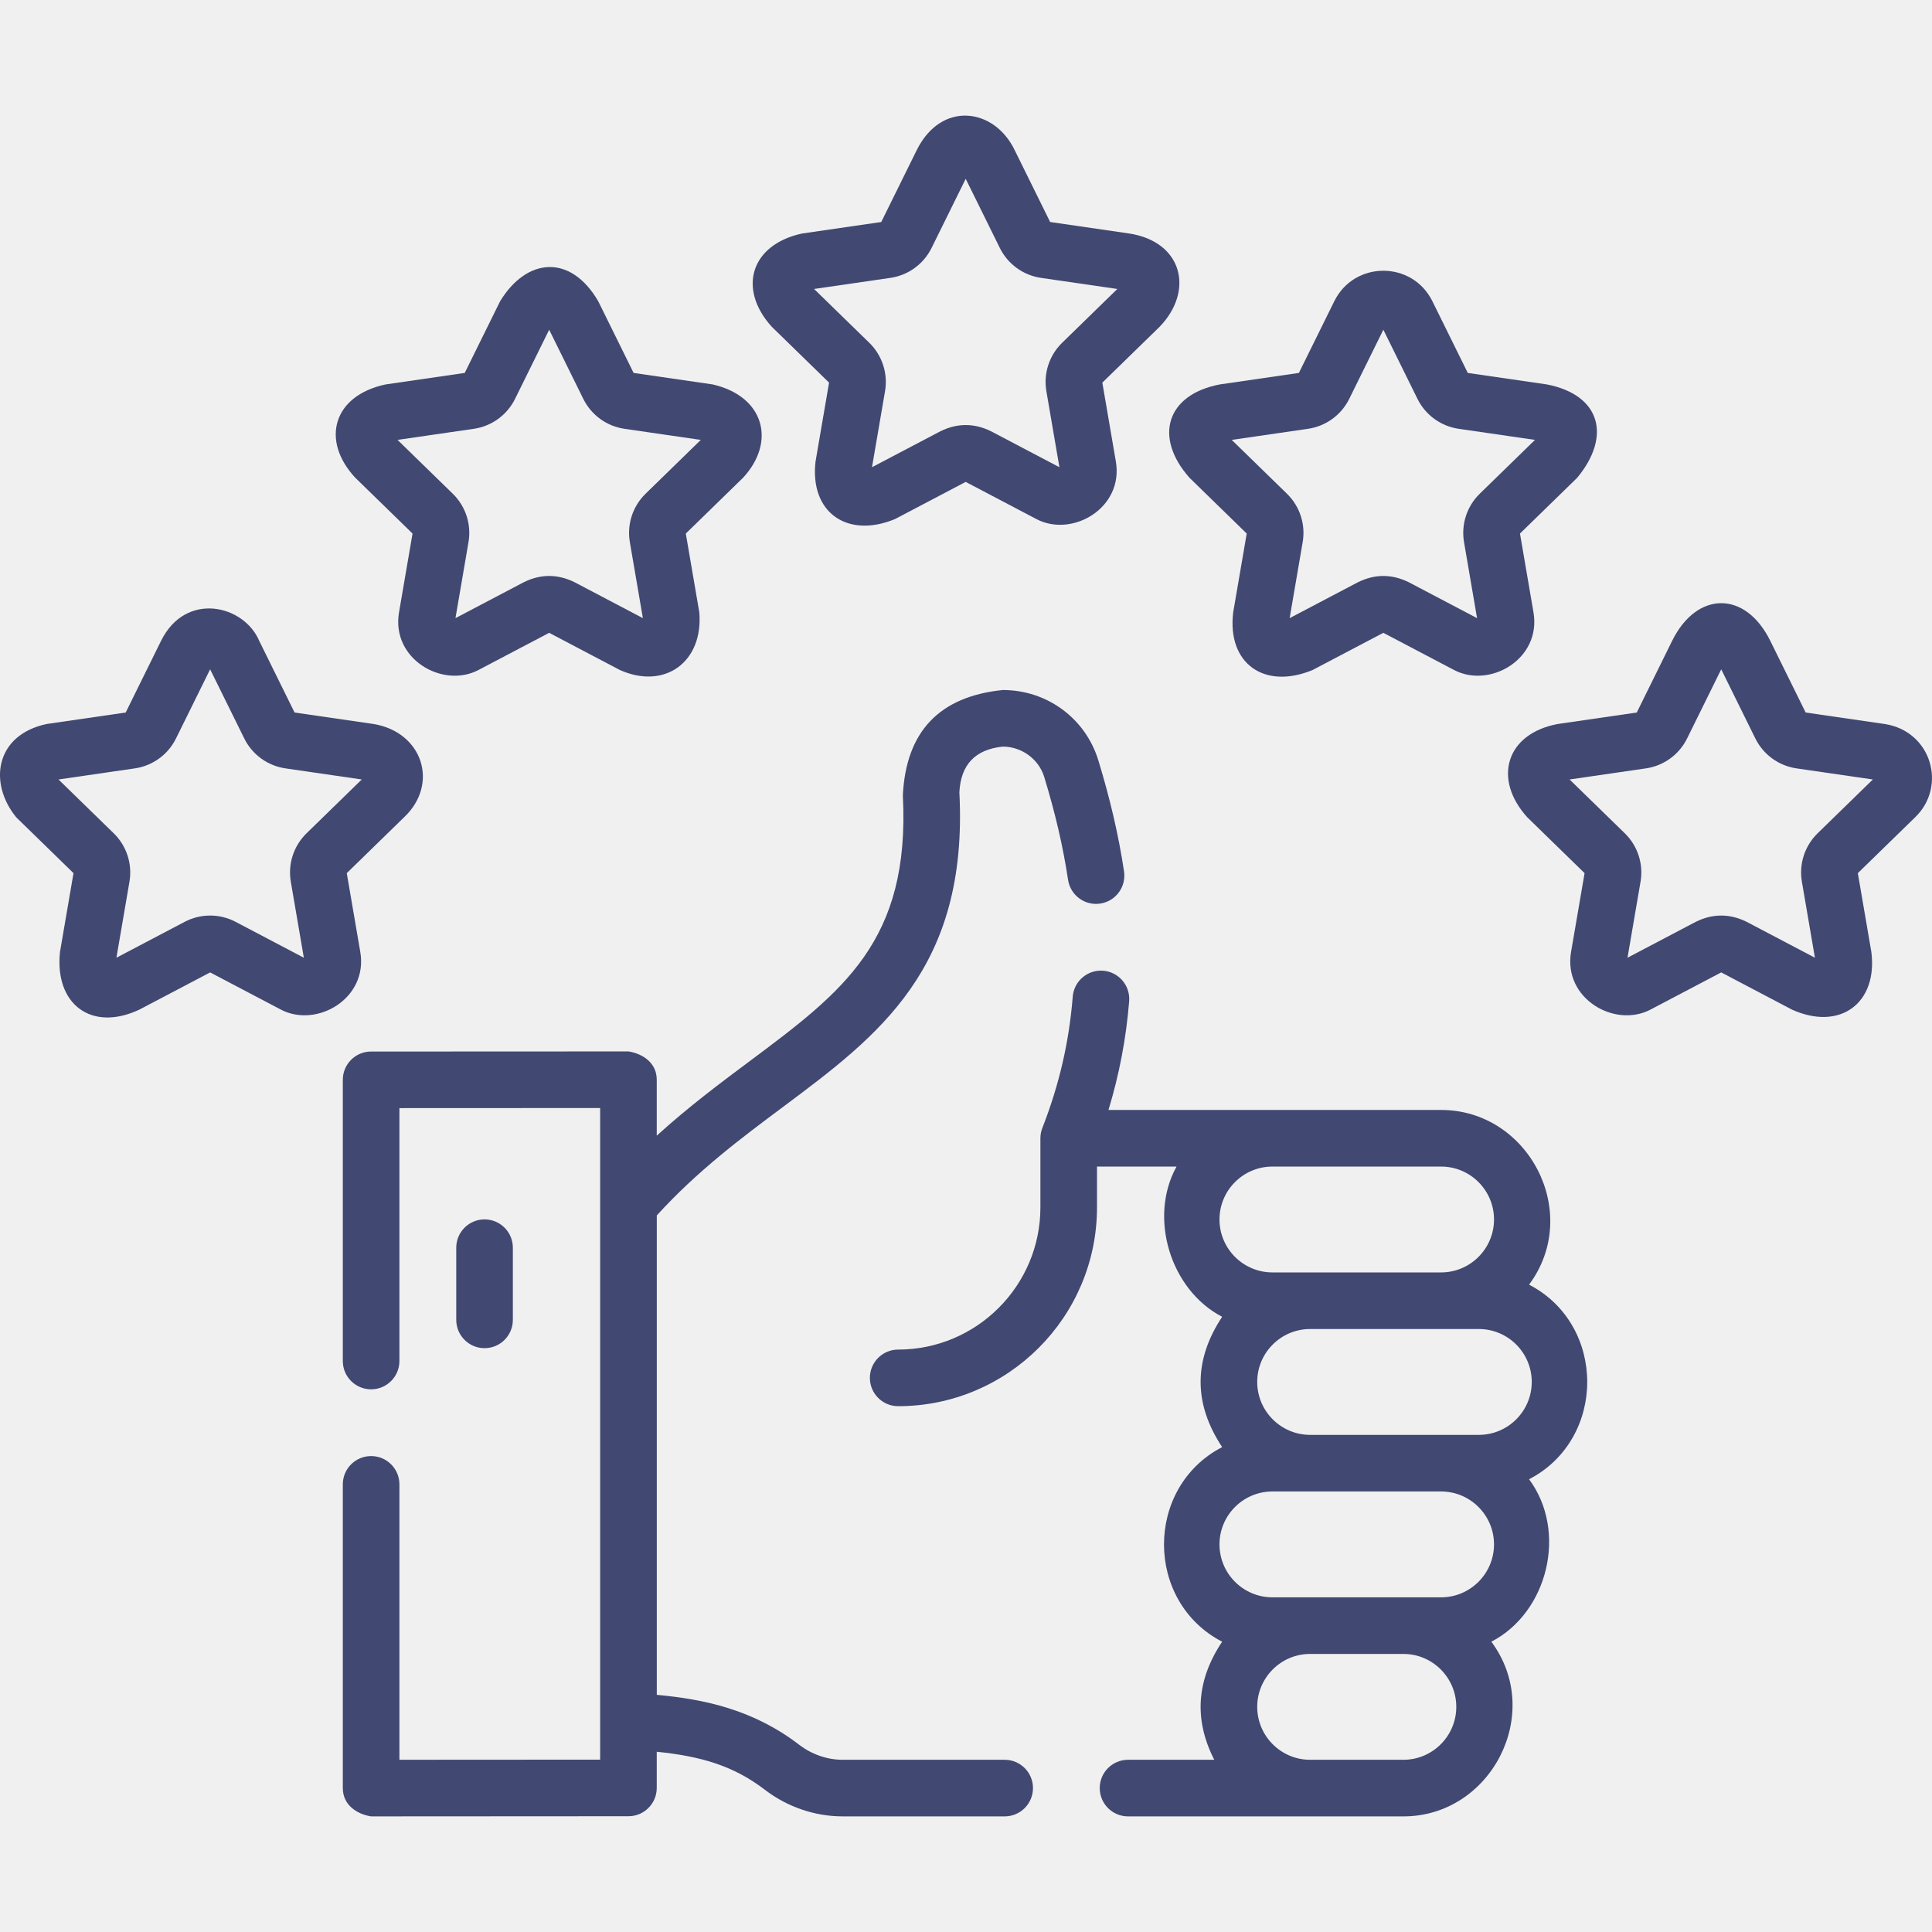
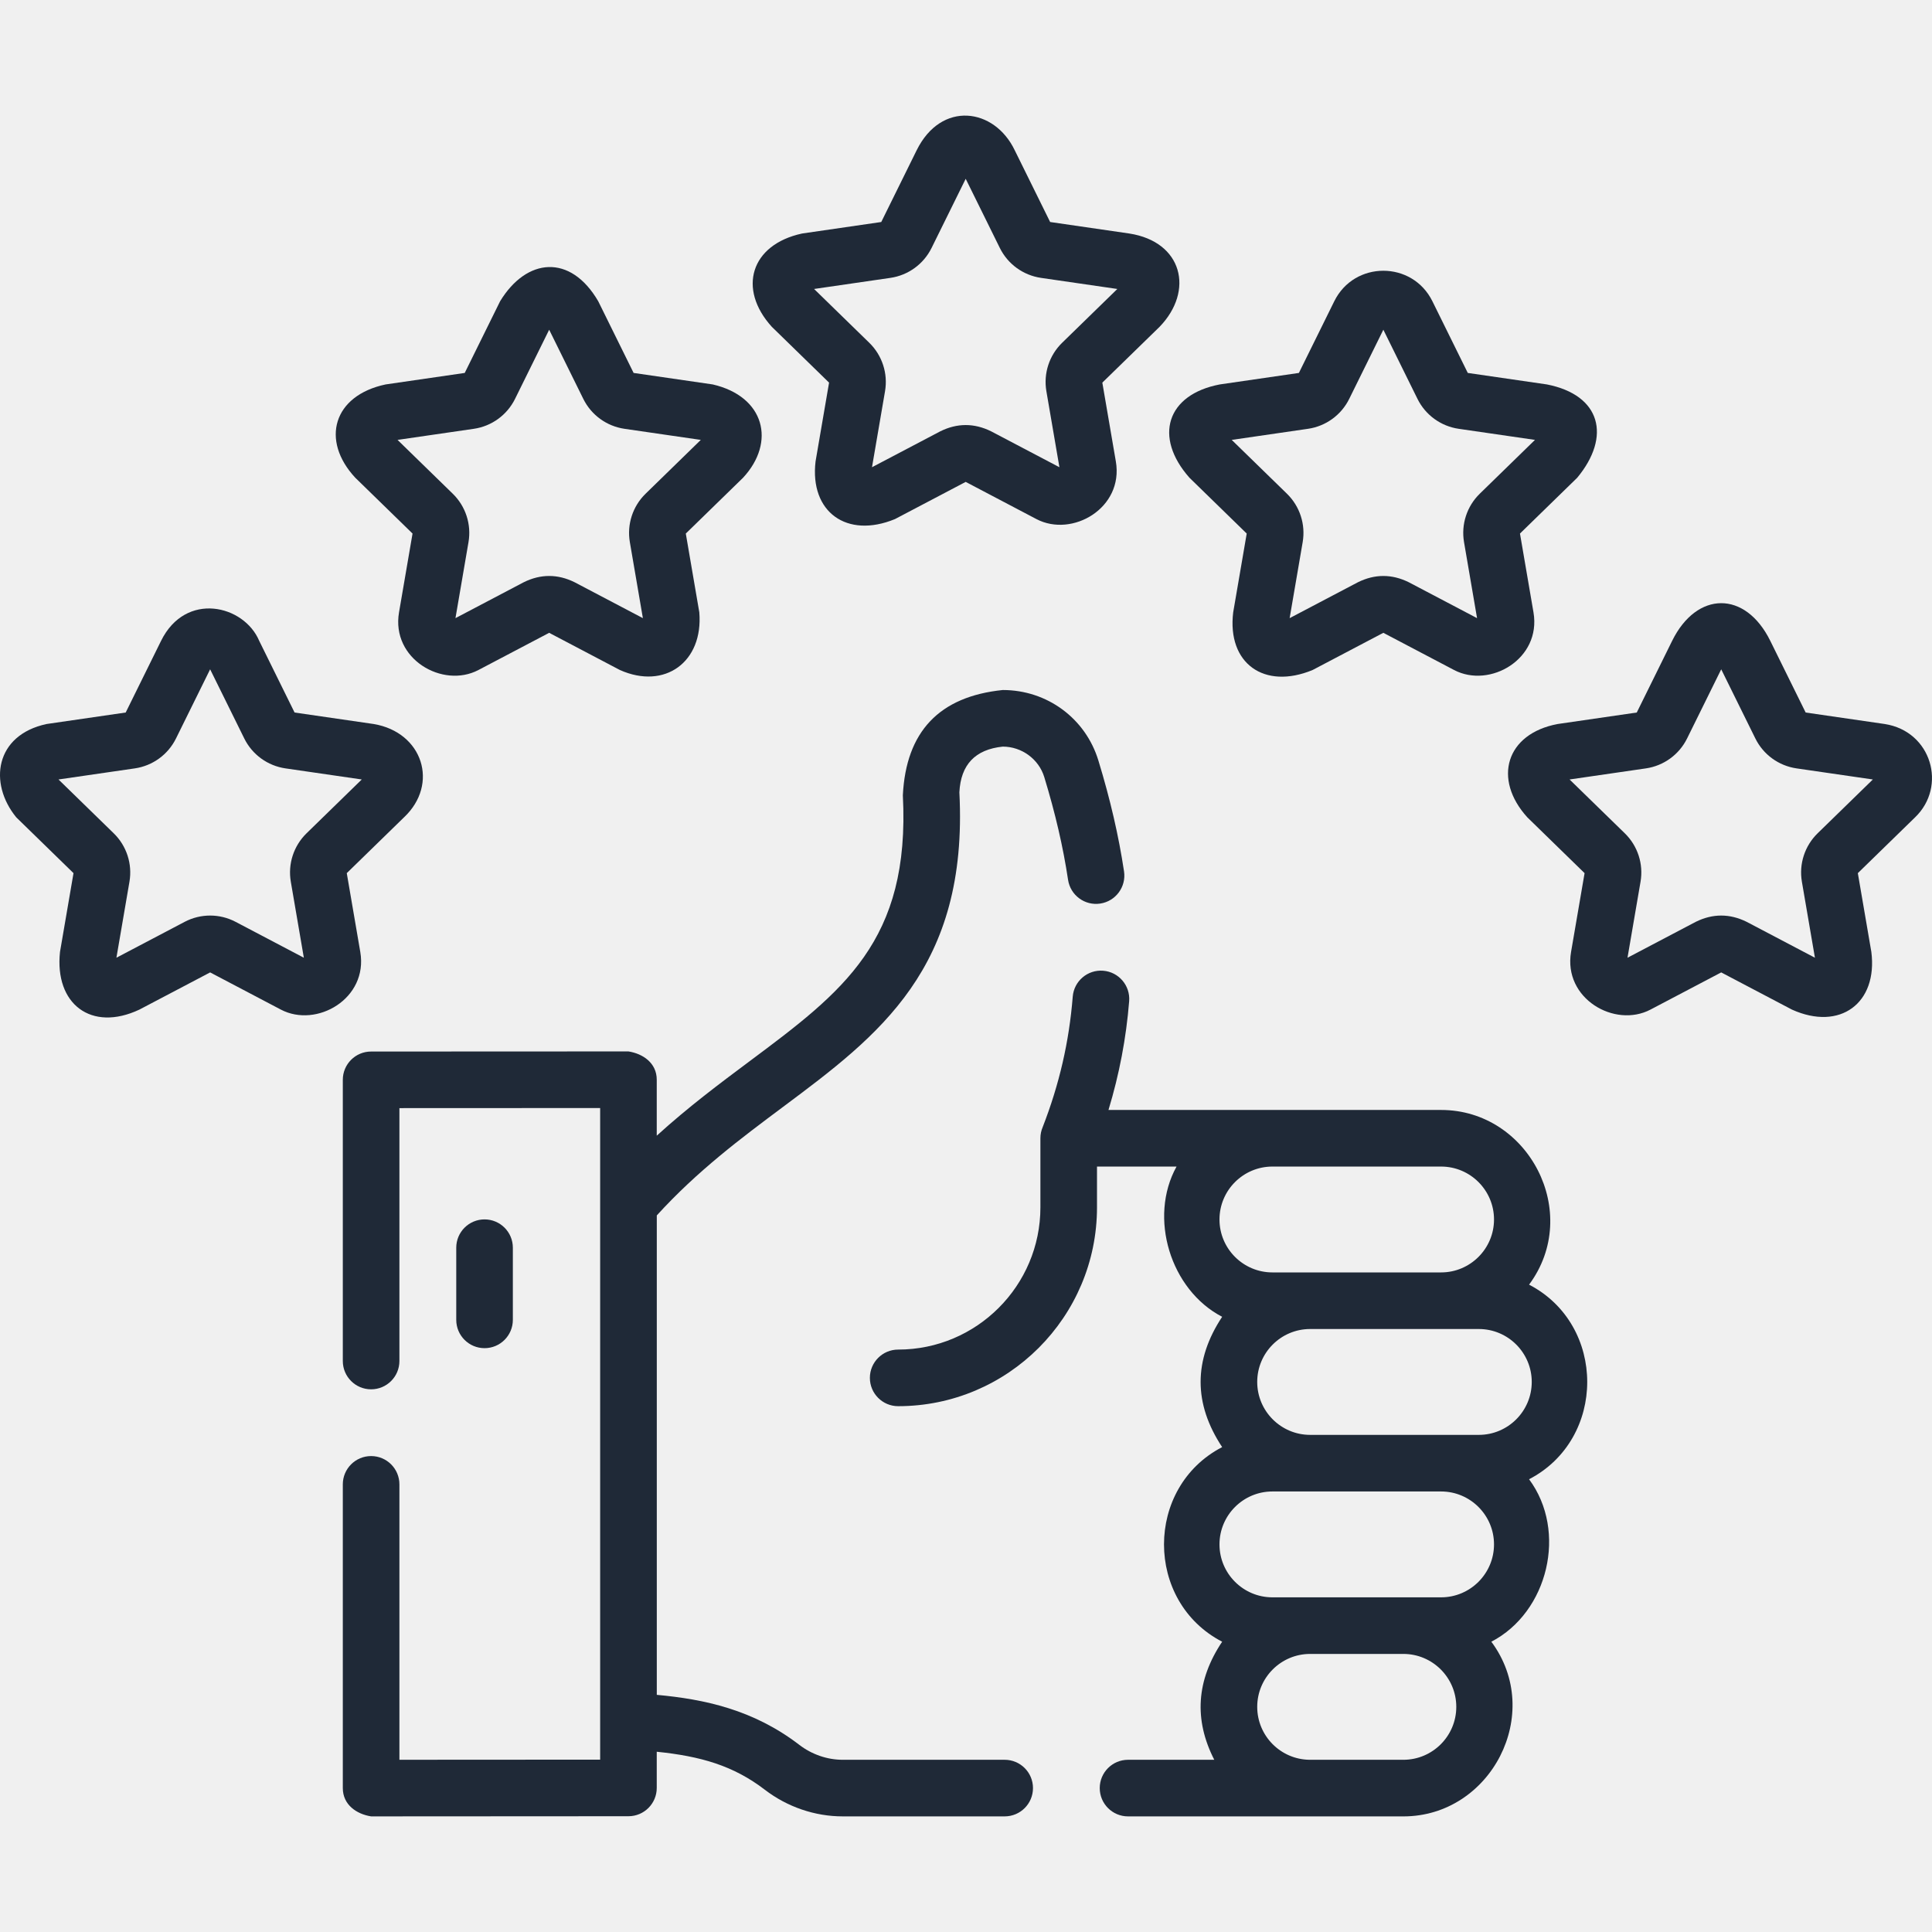
<svg xmlns="http://www.w3.org/2000/svg" width="512" height="512" viewBox="0 0 512 512" fill="none">
  <g clip-path="url(#clip0_156850_316)">
-     <path d="M266.253 466.36H223.315C219.229 466.36 215.148 464.954 211.818 462.398C199.627 453.052 186.647 450.308 174.057 449.151V322.096C184.829 310.271 196.374 301.654 207.56 293.305C232.813 274.457 256.665 256.654 254.244 209.978C254.607 202.645 258.44 198.606 265.744 197.86C270.77 197.86 275.291 201.177 276.74 205.929C279.675 215.55 281.739 224.456 283.046 233.155C283.662 237.251 287.482 240.075 291.578 239.456C295.675 238.84 298.495 235.02 297.88 230.924C296.461 221.491 294.239 211.884 291.087 201.554C287.679 190.373 277.495 182.861 265.744 182.861C248.928 184.577 240.101 193.877 239.265 210.759C241.271 249.428 223.368 262.791 198.588 281.285C190.832 287.074 182.399 293.369 174.044 300.968V286.137C174.044 281.691 170.371 279.235 166.541 278.637L98.344 278.667C94.204 278.669 90.848 282.026 90.848 286.167V360.684C90.848 364.826 94.206 368.184 98.348 368.184C102.49 368.184 105.848 364.826 105.848 360.684V293.663L159.046 293.64V466.325L105.848 466.356V393.373C105.848 389.231 102.49 385.873 98.348 385.873C94.206 385.873 90.848 389.231 90.848 393.373V473.86C90.848 478.306 94.522 480.762 98.352 481.36L166.549 481.32C170.689 481.318 174.044 477.961 174.044 473.82V464.229C185.721 465.431 194.346 467.904 202.687 474.298C208.617 478.852 215.943 481.359 223.314 481.359H266.252C270.394 481.359 273.752 478.001 273.752 473.859C273.752 469.717 270.396 466.36 266.253 466.36Z" fill="#414871" />
-     <path d="M135.911 349.777V330.653C135.911 326.511 132.553 323.153 128.411 323.153C124.269 323.153 120.911 326.511 120.911 330.653V349.777C120.911 353.919 124.269 357.277 128.411 357.277C132.553 357.277 135.911 353.919 135.911 349.777Z" fill="#414871" />
-     <path d="M405.22 340.444C419.336 321.43 405.115 294.151 381.902 294.151L293.759 294.147C296.626 284.721 298.463 275.065 299.238 265.323C299.566 261.194 296.485 257.581 292.356 257.252C288.221 256.925 284.613 260.005 284.285 264.134C283.337 276.061 280.73 287.373 276.319 298.705C275.932 299.609 275.718 300.605 275.718 301.651V319.961C275.718 340.744 258.809 357.653 238.026 357.653C233.884 357.653 230.526 361.011 230.526 365.153C230.526 369.295 233.884 372.653 238.026 372.653C267.081 372.653 290.717 349.016 290.717 319.962V309.147H311.798C304.302 322.666 310.164 341.849 323.884 348.964C316.273 360.475 316.273 371.986 323.884 383.498C303.335 394.154 303.335 424.414 323.884 435.07C317.048 445.296 316.352 455.726 321.795 466.362H298.942C294.8 466.362 291.442 469.72 291.442 473.862C291.442 478.004 294.799 481.362 298.942 481.362L371.903 481.364C395.116 481.364 409.337 454.084 395.221 435.07C410.263 427.269 415.452 405.799 405.22 392.017C425.769 381.359 425.769 351.1 405.22 340.444ZM323.176 323.177C323.176 315.442 329.469 309.15 337.203 309.15H381.903C389.637 309.15 395.93 315.442 395.93 323.177C395.93 330.912 389.637 337.204 381.903 337.204H337.203C329.469 337.204 323.176 330.911 323.176 323.177ZM371.904 466.362H347.356C347.304 466.361 347.253 466.36 347.201 466.36H346.98C339.348 466.24 333.176 459.995 333.176 452.335C333.176 444.6 339.469 438.308 347.203 438.308H371.904C379.638 438.308 385.931 444.6 385.931 452.335C385.931 460.07 379.638 466.362 371.904 466.362ZM381.902 423.309H337.202C329.468 423.309 323.175 417.017 323.175 409.282C323.175 401.547 329.468 395.255 337.202 395.255H381.902C389.636 395.255 395.929 401.547 395.929 409.282C395.929 417.017 389.637 423.309 381.902 423.309ZM391.902 380.256H347.202C339.468 380.256 333.175 373.964 333.175 366.23C333.175 358.495 339.468 352.203 347.202 352.203H391.902C399.636 352.203 405.929 358.495 405.929 366.23C405.929 373.964 399.636 380.256 391.902 380.256Z" fill="#414871" />
-     <path d="M204.542 86.612L219.712 101.4L216.131 122.281C214.54 135.688 224.415 142.813 237.169 137.566L255.92 127.707L274.672 137.566C284.133 142.538 297.833 134.658 295.71 122.281L292.129 101.399L307.299 86.612C316.536 77.064 313.411 64.065 299.263 61.881L278.298 58.834L268.922 39.836C263.537 28.566 249.442 26.616 242.918 39.836L233.542 58.834L212.577 61.881C198.916 64.815 195.416 76.565 204.542 86.612ZM235.959 73.641C240.683 72.955 244.764 69.99 246.877 65.709L255.921 47.384L264.965 65.709C267.077 69.99 271.159 72.955 275.883 73.641L296.105 76.58L281.472 90.844C278.054 94.176 276.496 98.974 277.302 103.678L280.756 123.819L262.668 114.31C258.17 112.089 253.673 112.089 249.175 114.31L231.088 123.819L234.542 103.677C235.349 98.972 233.789 94.175 230.372 90.844L215.739 76.58L235.959 73.641Z" fill="#414871" />
-     <path d="M94.157 126.609L109.327 141.396L105.746 162.277C103.623 174.652 117.322 182.536 126.784 177.563L145.535 167.704L164.287 177.563C176.166 182.862 186.416 175.437 185.325 162.278L181.744 141.398L196.915 126.61C205.666 117.189 202.666 105.064 188.879 101.879L167.914 98.832L158.538 79.834C151.168 67.19 139.544 68.315 132.534 79.834L123.158 98.832L102.193 101.879C88.295 104.814 84.92 116.688 94.157 126.609ZM125.576 113.637C130.299 112.95 134.379 109.985 136.492 105.706L145.536 87.381L154.58 105.706C156.692 109.986 160.773 112.951 165.497 113.638L185.72 116.577L171.088 130.84C167.669 134.171 166.11 138.97 166.917 143.674L170.371 163.814L152.284 154.305C147.786 152.083 143.288 152.083 138.789 154.305L120.702 163.814L124.156 143.674C124.963 138.97 123.405 134.172 119.986 130.84L105.353 116.576L125.576 113.637Z" fill="#414871" />
-     <path d="M95.478 252.271L91.897 231.39L107.067 216.602C116.419 207.809 112.047 194.06 99.032 191.871L78.066 188.824L68.69 169.826C64.671 160.311 49.211 156.606 42.686 169.826L33.31 188.824L12.345 191.871C-1.327 194.81 -3.077 207.56 4.31 216.603L19.48 231.391L15.899 252.272C14.423 266.059 24.173 273.558 36.937 267.557L55.689 257.698L74.441 267.557C83.902 272.529 97.601 264.646 95.478 252.271ZM81.239 220.832C77.821 224.163 76.262 228.961 77.068 233.666L80.522 253.806L62.434 244.297C58.21 242.076 53.166 242.076 48.94 244.297L30.853 253.806L34.307 233.665C35.114 228.96 33.555 224.162 30.137 220.832L15.504 206.568L35.725 203.63C40.449 202.944 44.53 199.979 46.643 195.698L55.687 177.373L64.731 195.697C66.844 199.978 70.925 202.943 75.648 203.629L95.87 206.568L81.239 220.832Z" fill="#414871" />
-     <path d="M499.482 191.872L478.518 188.825L469.141 169.827C462.531 156.437 449.661 156.606 443.137 169.827L433.76 188.825L412.796 191.872C399.104 194.436 395.533 206.435 404.759 216.603L419.93 231.391L416.348 252.272C414.226 264.648 427.925 272.529 437.386 267.557L456.137 257.698L474.889 267.557C487.653 273.309 497.653 265.81 495.926 252.272L492.345 231.391L507.516 216.603C516.029 208.435 511.904 193.81 499.482 191.872ZM481.689 220.833C478.271 224.165 476.713 228.963 477.52 233.667L480.974 253.807L462.886 244.298C458.388 242.077 453.89 242.077 449.392 244.298L431.305 253.807L434.759 233.667C435.567 228.961 434.007 224.163 430.589 220.833L415.956 206.569L436.179 203.63C440.902 202.944 444.983 199.979 447.096 195.699L456.141 177.374L465.185 195.698C467.297 199.979 471.378 202.944 476.102 203.63L496.325 206.569L481.689 220.833Z" fill="#414871" />
-     <path d="M315.222 126.609L330.392 141.396L326.81 162.277C325.161 175.811 335.035 182.86 347.848 177.562L366.599 167.703L385.351 177.562C394.813 182.534 408.512 174.653 406.389 162.277L402.808 141.396L417.978 126.609C427.03 115.688 424.28 104.688 409.942 101.878L388.977 98.831L379.6 79.834C374.282 69.056 358.915 69.058 353.596 79.834L344.22 98.832L323.255 101.879C309.162 104.564 305.662 115.813 315.222 126.609ZM346.641 113.637C351.364 112.95 355.445 109.985 357.558 105.705L366.602 87.381L375.646 105.705C377.758 109.985 381.839 112.95 386.564 113.637L406.786 116.576L392.153 130.84C388.735 134.172 387.177 138.97 387.983 143.674L391.437 163.815L373.351 154.306C368.853 152.085 364.354 152.085 359.855 154.306L341.768 163.815L345.222 143.675C346.03 138.971 344.471 134.173 341.053 130.841L326.42 116.577L346.641 113.637Z" fill="#414871" />
+     <path d="M266.253 466.36H223.315C219.229 466.36 215.148 464.954 211.818 462.398C199.627 453.052 186.647 450.308 174.057 449.151V322.096C184.829 310.271 196.374 301.654 207.56 293.305C232.813 274.457 256.665 256.654 254.244 209.978C254.607 202.645 258.44 198.606 265.744 197.86C270.77 197.86 275.291 201.177 276.74 205.929C279.675 215.55 281.739 224.456 283.046 233.155C283.662 237.251 287.482 240.075 291.578 239.456C295.675 238.84 298.495 235.02 297.88 230.924C296.461 221.491 294.239 211.884 291.087 201.554C287.679 190.373 277.495 182.861 265.744 182.861C248.928 184.577 240.101 193.877 239.265 210.759C241.271 249.428 223.368 262.791 198.588 281.285C190.832 287.074 182.399 293.369 174.044 300.968V286.137C174.044 281.691 170.371 279.235 166.541 278.637L98.344 278.667C94.204 278.669 90.848 282.026 90.848 286.167V360.684C90.848 364.826 94.206 368.184 98.348 368.184C102.49 368.184 105.848 364.826 105.848 360.684V293.663L159.046 293.64V466.325L105.848 466.356V393.373C105.848 389.231 102.49 385.873 98.348 385.873C94.206 385.873 90.848 389.231 90.848 393.373V473.86C90.848 478.306 94.522 480.762 98.352 481.36L166.549 481.32C170.689 481.318 174.044 477.961 174.044 473.82V464.229C185.721 465.431 194.346 467.904 202.687 474.298C208.617 478.852 215.943 481.359 223.314 481.359H266.252C270.394 481.359 273.752 478.001 273.752 473.859C273.752 469.717 270.396 466.36 266.253 466.36Z" fill="#1F2937" />
+     <path d="M135.911 349.777V330.653C135.911 326.511 132.553 323.153 128.411 323.153C124.269 323.153 120.911 326.511 120.911 330.653V349.777C120.911 353.919 124.269 357.277 128.411 357.277C132.553 357.277 135.911 353.919 135.911 349.777Z" fill="#1F2937" />
+     <path d="M405.22 340.444C419.336 321.43 405.115 294.151 381.902 294.151L293.759 294.147C296.626 284.721 298.463 275.065 299.238 265.323C299.566 261.194 296.485 257.581 292.356 257.252C288.221 256.925 284.613 260.005 284.285 264.134C283.337 276.061 280.73 287.373 276.319 298.705C275.932 299.609 275.718 300.605 275.718 301.651V319.961C275.718 340.744 258.809 357.653 238.026 357.653C233.884 357.653 230.526 361.011 230.526 365.153C230.526 369.295 233.884 372.653 238.026 372.653C267.081 372.653 290.717 349.016 290.717 319.962V309.147H311.798C304.302 322.666 310.164 341.849 323.884 348.964C316.273 360.475 316.273 371.986 323.884 383.498C303.335 394.154 303.335 424.414 323.884 435.07C317.048 445.296 316.352 455.726 321.795 466.362H298.942C294.8 466.362 291.442 469.72 291.442 473.862C291.442 478.004 294.799 481.362 298.942 481.362L371.903 481.364C395.116 481.364 409.337 454.084 395.221 435.07C410.263 427.269 415.452 405.799 405.22 392.017C425.769 381.359 425.769 351.1 405.22 340.444ZM323.176 323.177C323.176 315.442 329.469 309.15 337.203 309.15H381.903C389.637 309.15 395.93 315.442 395.93 323.177C395.93 330.912 389.637 337.204 381.903 337.204H337.203C329.469 337.204 323.176 330.911 323.176 323.177ZM371.904 466.362H347.356C347.304 466.361 347.253 466.36 347.201 466.36H346.98C339.348 466.24 333.176 459.995 333.176 452.335C333.176 444.6 339.469 438.308 347.203 438.308H371.904C379.638 438.308 385.931 444.6 385.931 452.335C385.931 460.07 379.638 466.362 371.904 466.362ZM381.902 423.309H337.202C329.468 423.309 323.175 417.017 323.175 409.282C323.175 401.547 329.468 395.255 337.202 395.255H381.902C389.636 395.255 395.929 401.547 395.929 409.282C395.929 417.017 389.637 423.309 381.902 423.309ZM391.902 380.256H347.202C339.468 380.256 333.175 373.964 333.175 366.23C333.175 358.495 339.468 352.203 347.202 352.203H391.902C399.636 352.203 405.929 358.495 405.929 366.23C405.929 373.964 399.636 380.256 391.902 380.256Z" fill="#1F2937" />
+     <path d="M204.542 86.612L219.712 101.4L216.131 122.281C214.54 135.688 224.415 142.813 237.169 137.566L255.92 127.707L274.672 137.566C284.133 142.538 297.833 134.658 295.71 122.281L292.129 101.399L307.299 86.612C316.536 77.064 313.411 64.065 299.263 61.881L278.298 58.834L268.922 39.836C263.537 28.566 249.442 26.616 242.918 39.836L233.542 58.834L212.577 61.881C198.916 64.815 195.416 76.565 204.542 86.612ZM235.959 73.641C240.683 72.955 244.764 69.99 246.877 65.709L255.921 47.384L264.965 65.709C267.077 69.99 271.159 72.955 275.883 73.641L296.105 76.58L281.472 90.844C278.054 94.176 276.496 98.974 277.302 103.678L280.756 123.819L262.668 114.31C258.17 112.089 253.673 112.089 249.175 114.31L231.088 123.819L234.542 103.677C235.349 98.972 233.789 94.175 230.372 90.844L215.739 76.58L235.959 73.641Z" fill="#1F2937" />
+     <path d="M94.157 126.609L109.327 141.396L105.746 162.277C103.623 174.652 117.322 182.536 126.784 177.563L145.535 167.704L164.287 177.563C176.166 182.862 186.416 175.437 185.325 162.278L181.744 141.398L196.915 126.61C205.666 117.189 202.666 105.064 188.879 101.879L167.914 98.832L158.538 79.834C151.168 67.19 139.544 68.315 132.534 79.834L123.158 98.832L102.193 101.879C88.295 104.814 84.92 116.688 94.157 126.609ZM125.576 113.637C130.299 112.95 134.379 109.985 136.492 105.706L145.536 87.381L154.58 105.706C156.692 109.986 160.773 112.951 165.497 113.638L185.72 116.577L171.088 130.84C167.669 134.171 166.11 138.97 166.917 143.674L170.371 163.814L152.284 154.305C147.786 152.083 143.288 152.083 138.789 154.305L120.702 163.814L124.156 143.674C124.963 138.97 123.405 134.172 119.986 130.84L105.353 116.576L125.576 113.637Z" fill="#1F2937" />
+     <path d="M95.478 252.271L91.897 231.39L107.067 216.602C116.419 207.809 112.047 194.06 99.032 191.871L78.066 188.824L68.69 169.826C64.671 160.311 49.211 156.606 42.686 169.826L33.31 188.824L12.345 191.871C-1.327 194.81 -3.077 207.56 4.31 216.603L19.48 231.391L15.899 252.272C14.423 266.059 24.173 273.558 36.937 267.557L55.689 257.698L74.441 267.557C83.902 272.529 97.601 264.646 95.478 252.271ZM81.239 220.832C77.821 224.163 76.262 228.961 77.068 233.666L80.522 253.806L62.434 244.297C58.21 242.076 53.166 242.076 48.94 244.297L30.853 253.806L34.307 233.665C35.114 228.96 33.555 224.162 30.137 220.832L15.504 206.568L35.725 203.63C40.449 202.944 44.53 199.979 46.643 195.698L55.687 177.373L64.731 195.697C66.844 199.978 70.925 202.943 75.648 203.629L95.87 206.568L81.239 220.832Z" fill="#1F2937" />
+     <path d="M499.482 191.872L478.518 188.825L469.141 169.827C462.531 156.437 449.661 156.606 443.137 169.827L433.76 188.825L412.796 191.872C399.104 194.436 395.533 206.435 404.759 216.603L419.93 231.391L416.348 252.272C414.226 264.648 427.925 272.529 437.386 267.557L456.137 257.698L474.889 267.557C487.653 273.309 497.653 265.81 495.926 252.272L492.345 231.391L507.516 216.603C516.029 208.435 511.904 193.81 499.482 191.872ZM481.689 220.833C478.271 224.165 476.713 228.963 477.52 233.667L480.974 253.807L462.886 244.298C458.388 242.077 453.89 242.077 449.392 244.298L431.305 253.807L434.759 233.667C435.567 228.961 434.007 224.163 430.589 220.833L415.956 206.569L436.179 203.63C440.902 202.944 444.983 199.979 447.096 195.699L456.141 177.374L465.185 195.698C467.297 199.979 471.378 202.944 476.102 203.63L496.325 206.569L481.689 220.833Z" fill="#1F2937" />
+     <path d="M315.222 126.609L330.392 141.396L326.81 162.277C325.161 175.811 335.035 182.86 347.848 177.562L366.599 167.703L385.351 177.562C394.813 182.534 408.512 174.653 406.389 162.277L402.808 141.396L417.978 126.609C427.03 115.688 424.28 104.688 409.942 101.878L388.977 98.831L379.6 79.834C374.282 69.056 358.915 69.058 353.596 79.834L344.22 98.832L323.255 101.879C309.162 104.564 305.662 115.813 315.222 126.609ZM346.641 113.637C351.364 112.95 355.445 109.985 357.558 105.705L366.602 87.381L375.646 105.705C377.758 109.985 381.839 112.95 386.564 113.637L406.786 116.576L392.153 130.84C388.735 134.172 387.177 138.97 387.983 143.674L391.437 163.815L373.351 154.306C368.853 152.085 364.354 152.085 359.855 154.306L341.768 163.815L345.222 143.675C346.03 138.971 344.471 134.173 341.053 130.841L326.42 116.577L346.641 113.637Z" fill="#1F2937" />
  </g>
  <defs>
    <clipPath id="clip0_156850_316">
      <rect width="512" height="512" fill="white" />
    </clipPath>
  </defs>
</svg>
